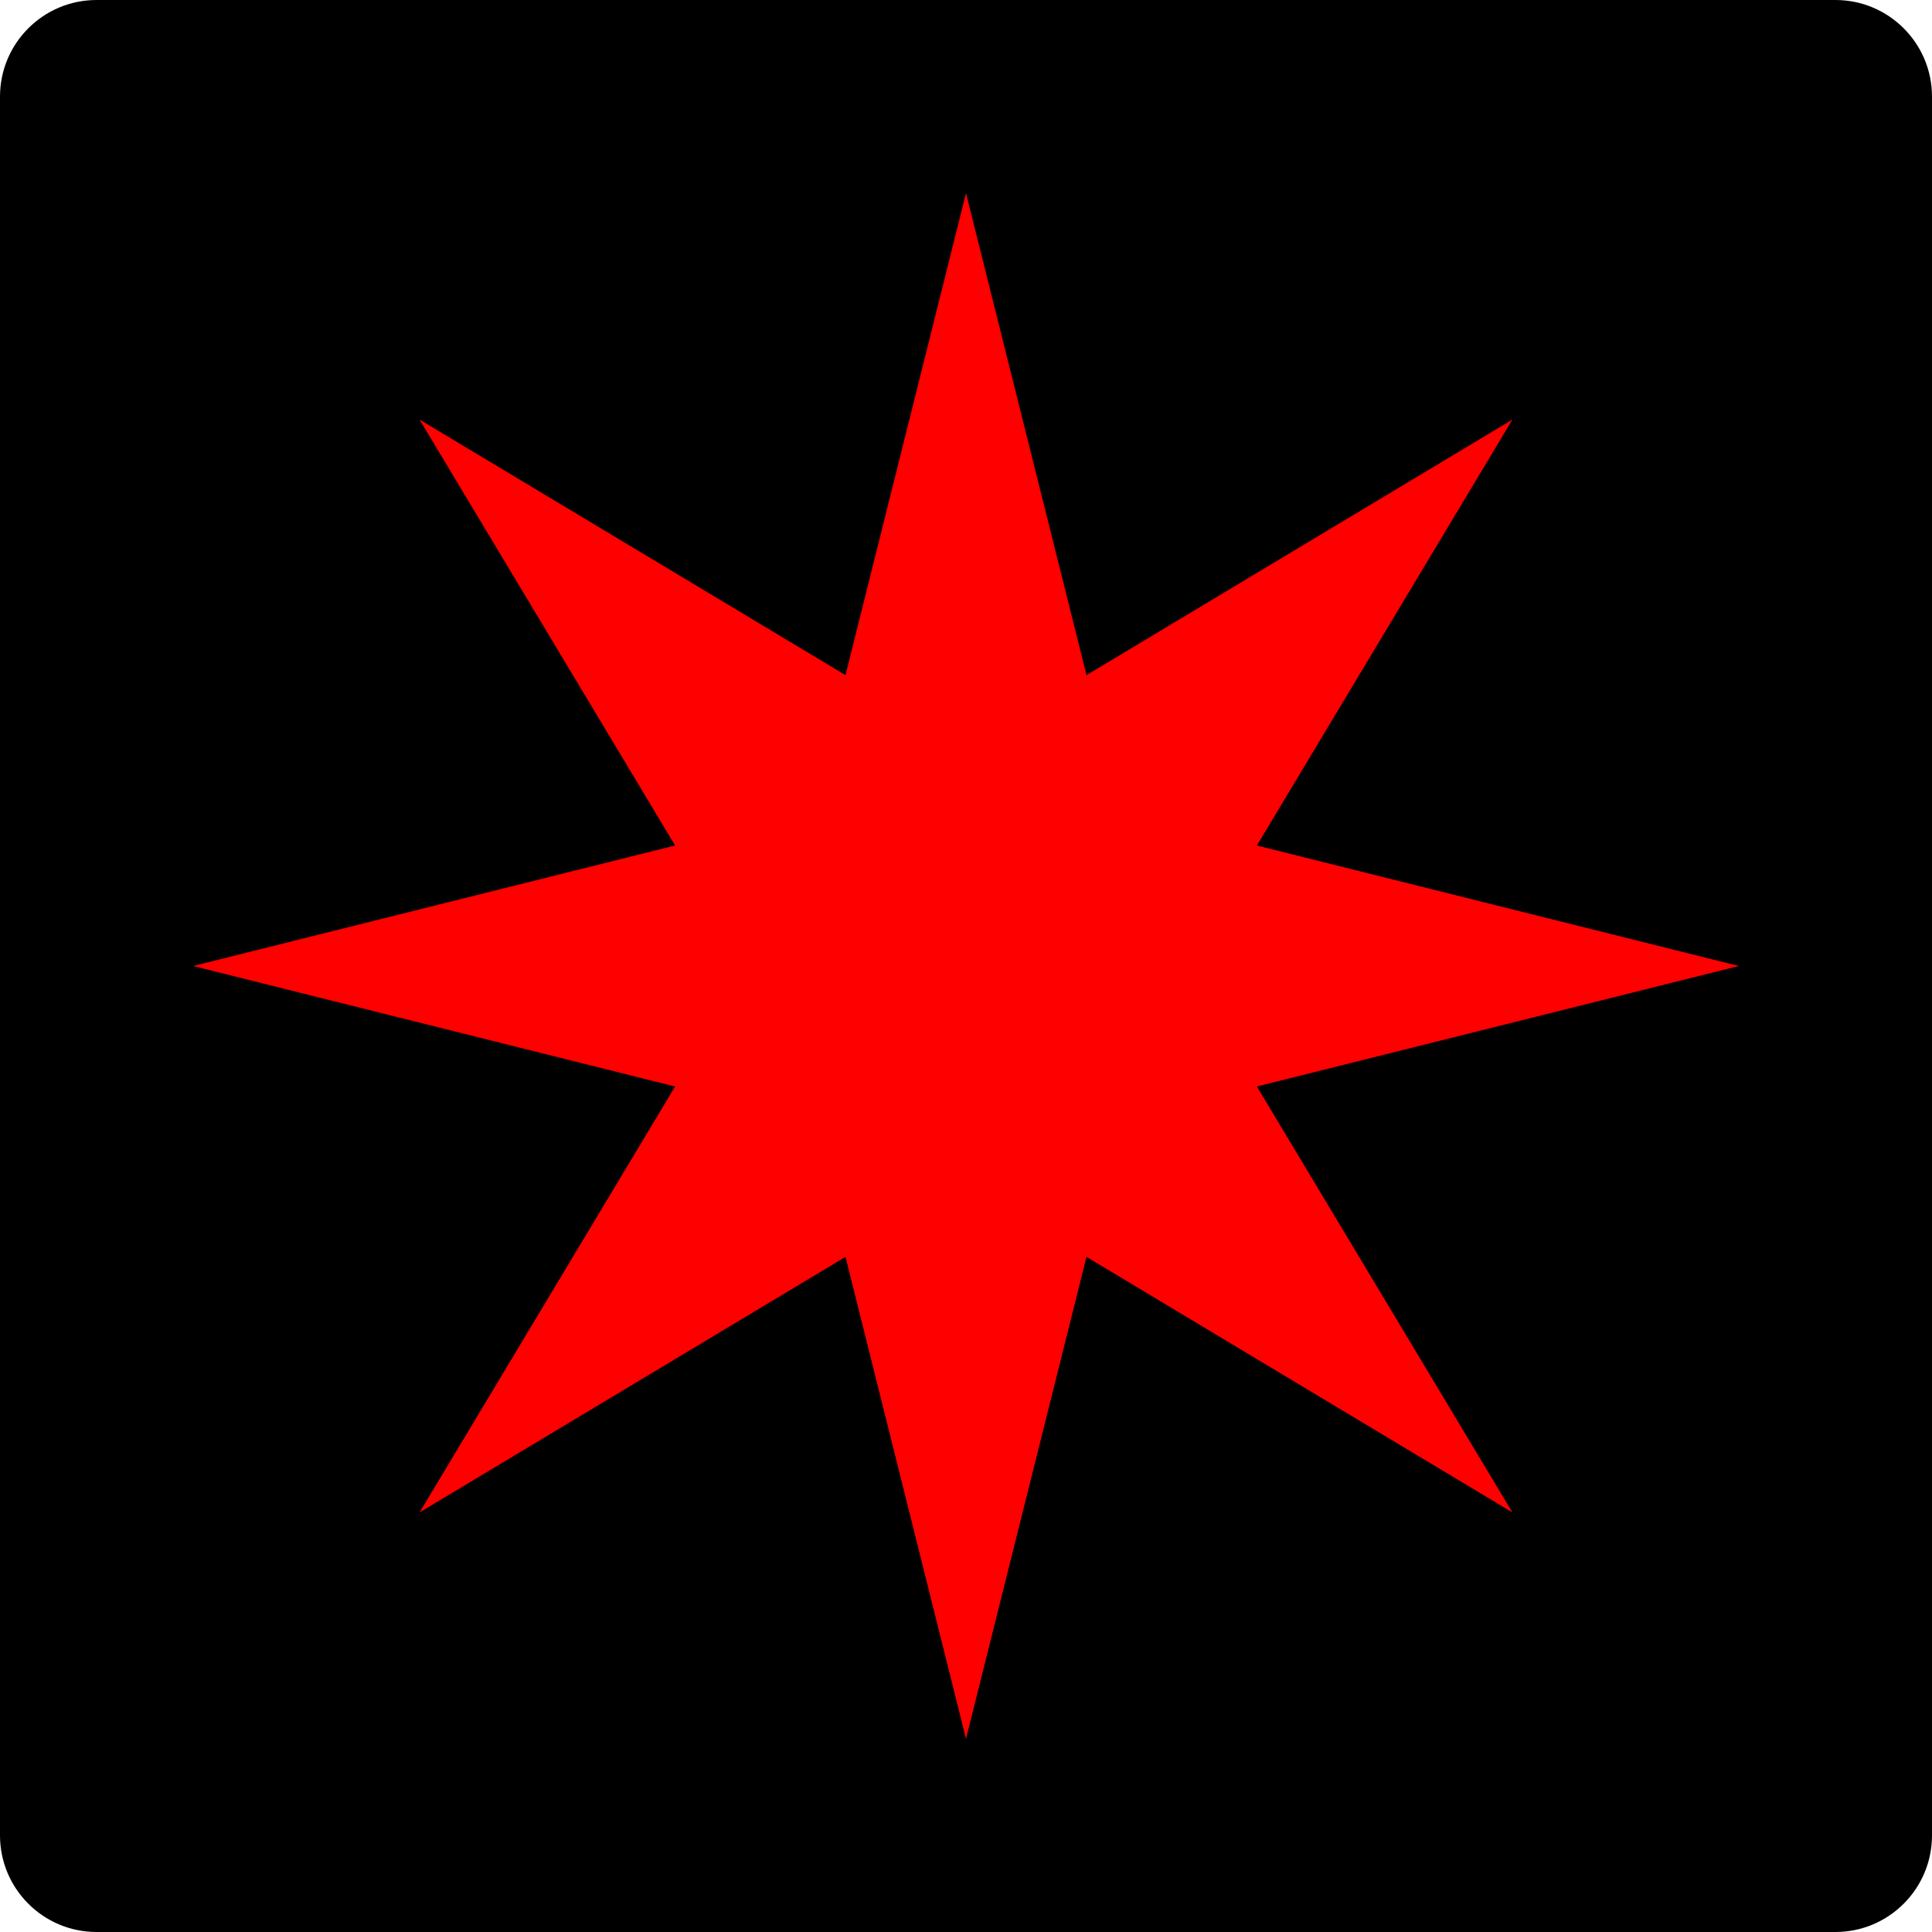
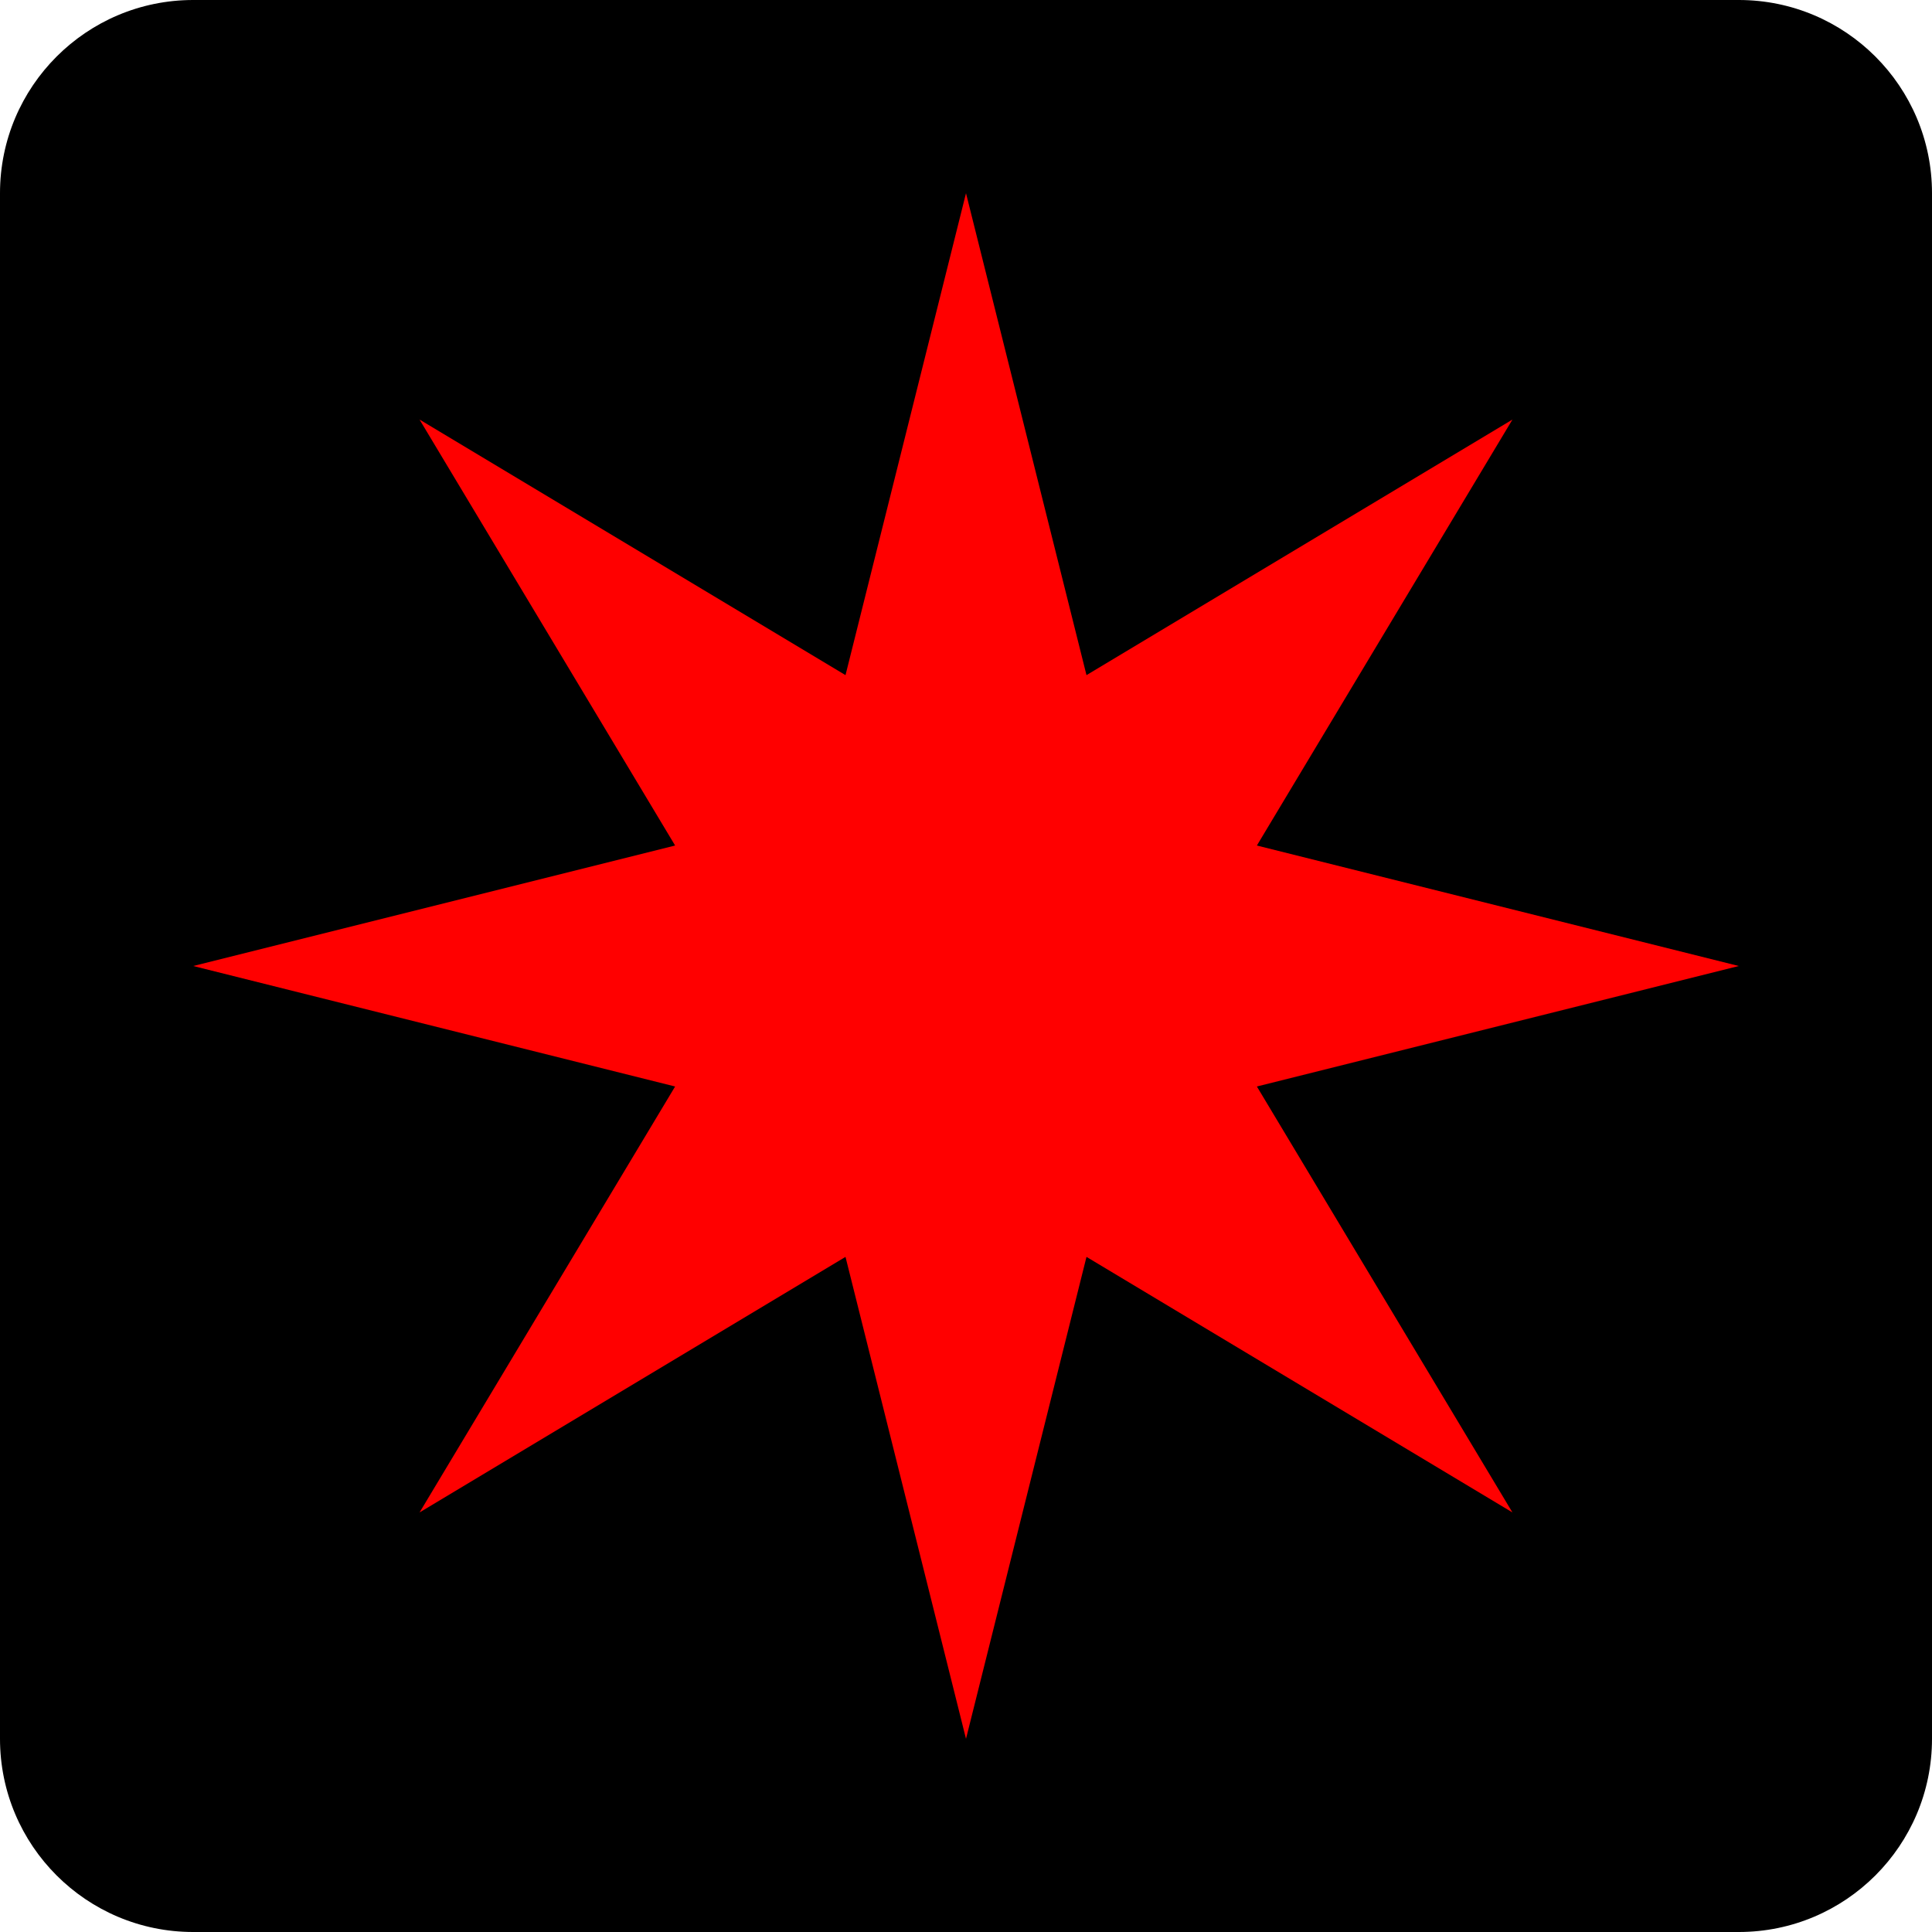
<svg xmlns="http://www.w3.org/2000/svg" opacity="1" width="200" height="200" version="1.1" viewBox="0 0 200 200">
  <g transform="translate(0 -922.52)">
-     <rect y="922.52" width="200" height="200" rx="10" ry="10" />
+     <rect y="922.52" width="200" height="200" rx="20" ry="20" />
    <rect transform="rotate(-45)" x="-708.89" y="737.17" width="113.14" height="113.14" fill-opacity="0" />
    <rect x="20" y="942.52" width="160" height="160" fill-opacity="0" />
    <path d="m100 942.52-12.473 49.889-44.096-26.457 26.457 44.096-49.889 12.473 49.889 12.473-26.457 44.096 44.096-26.457 12.473 49.889 12.473-49.889 44.096 26.457-26.457-44.096 49.889-12.473-49.889-12.473 26.457-44.096-44.096 26.457z" fill="#f00" />
  </g>
</svg>
